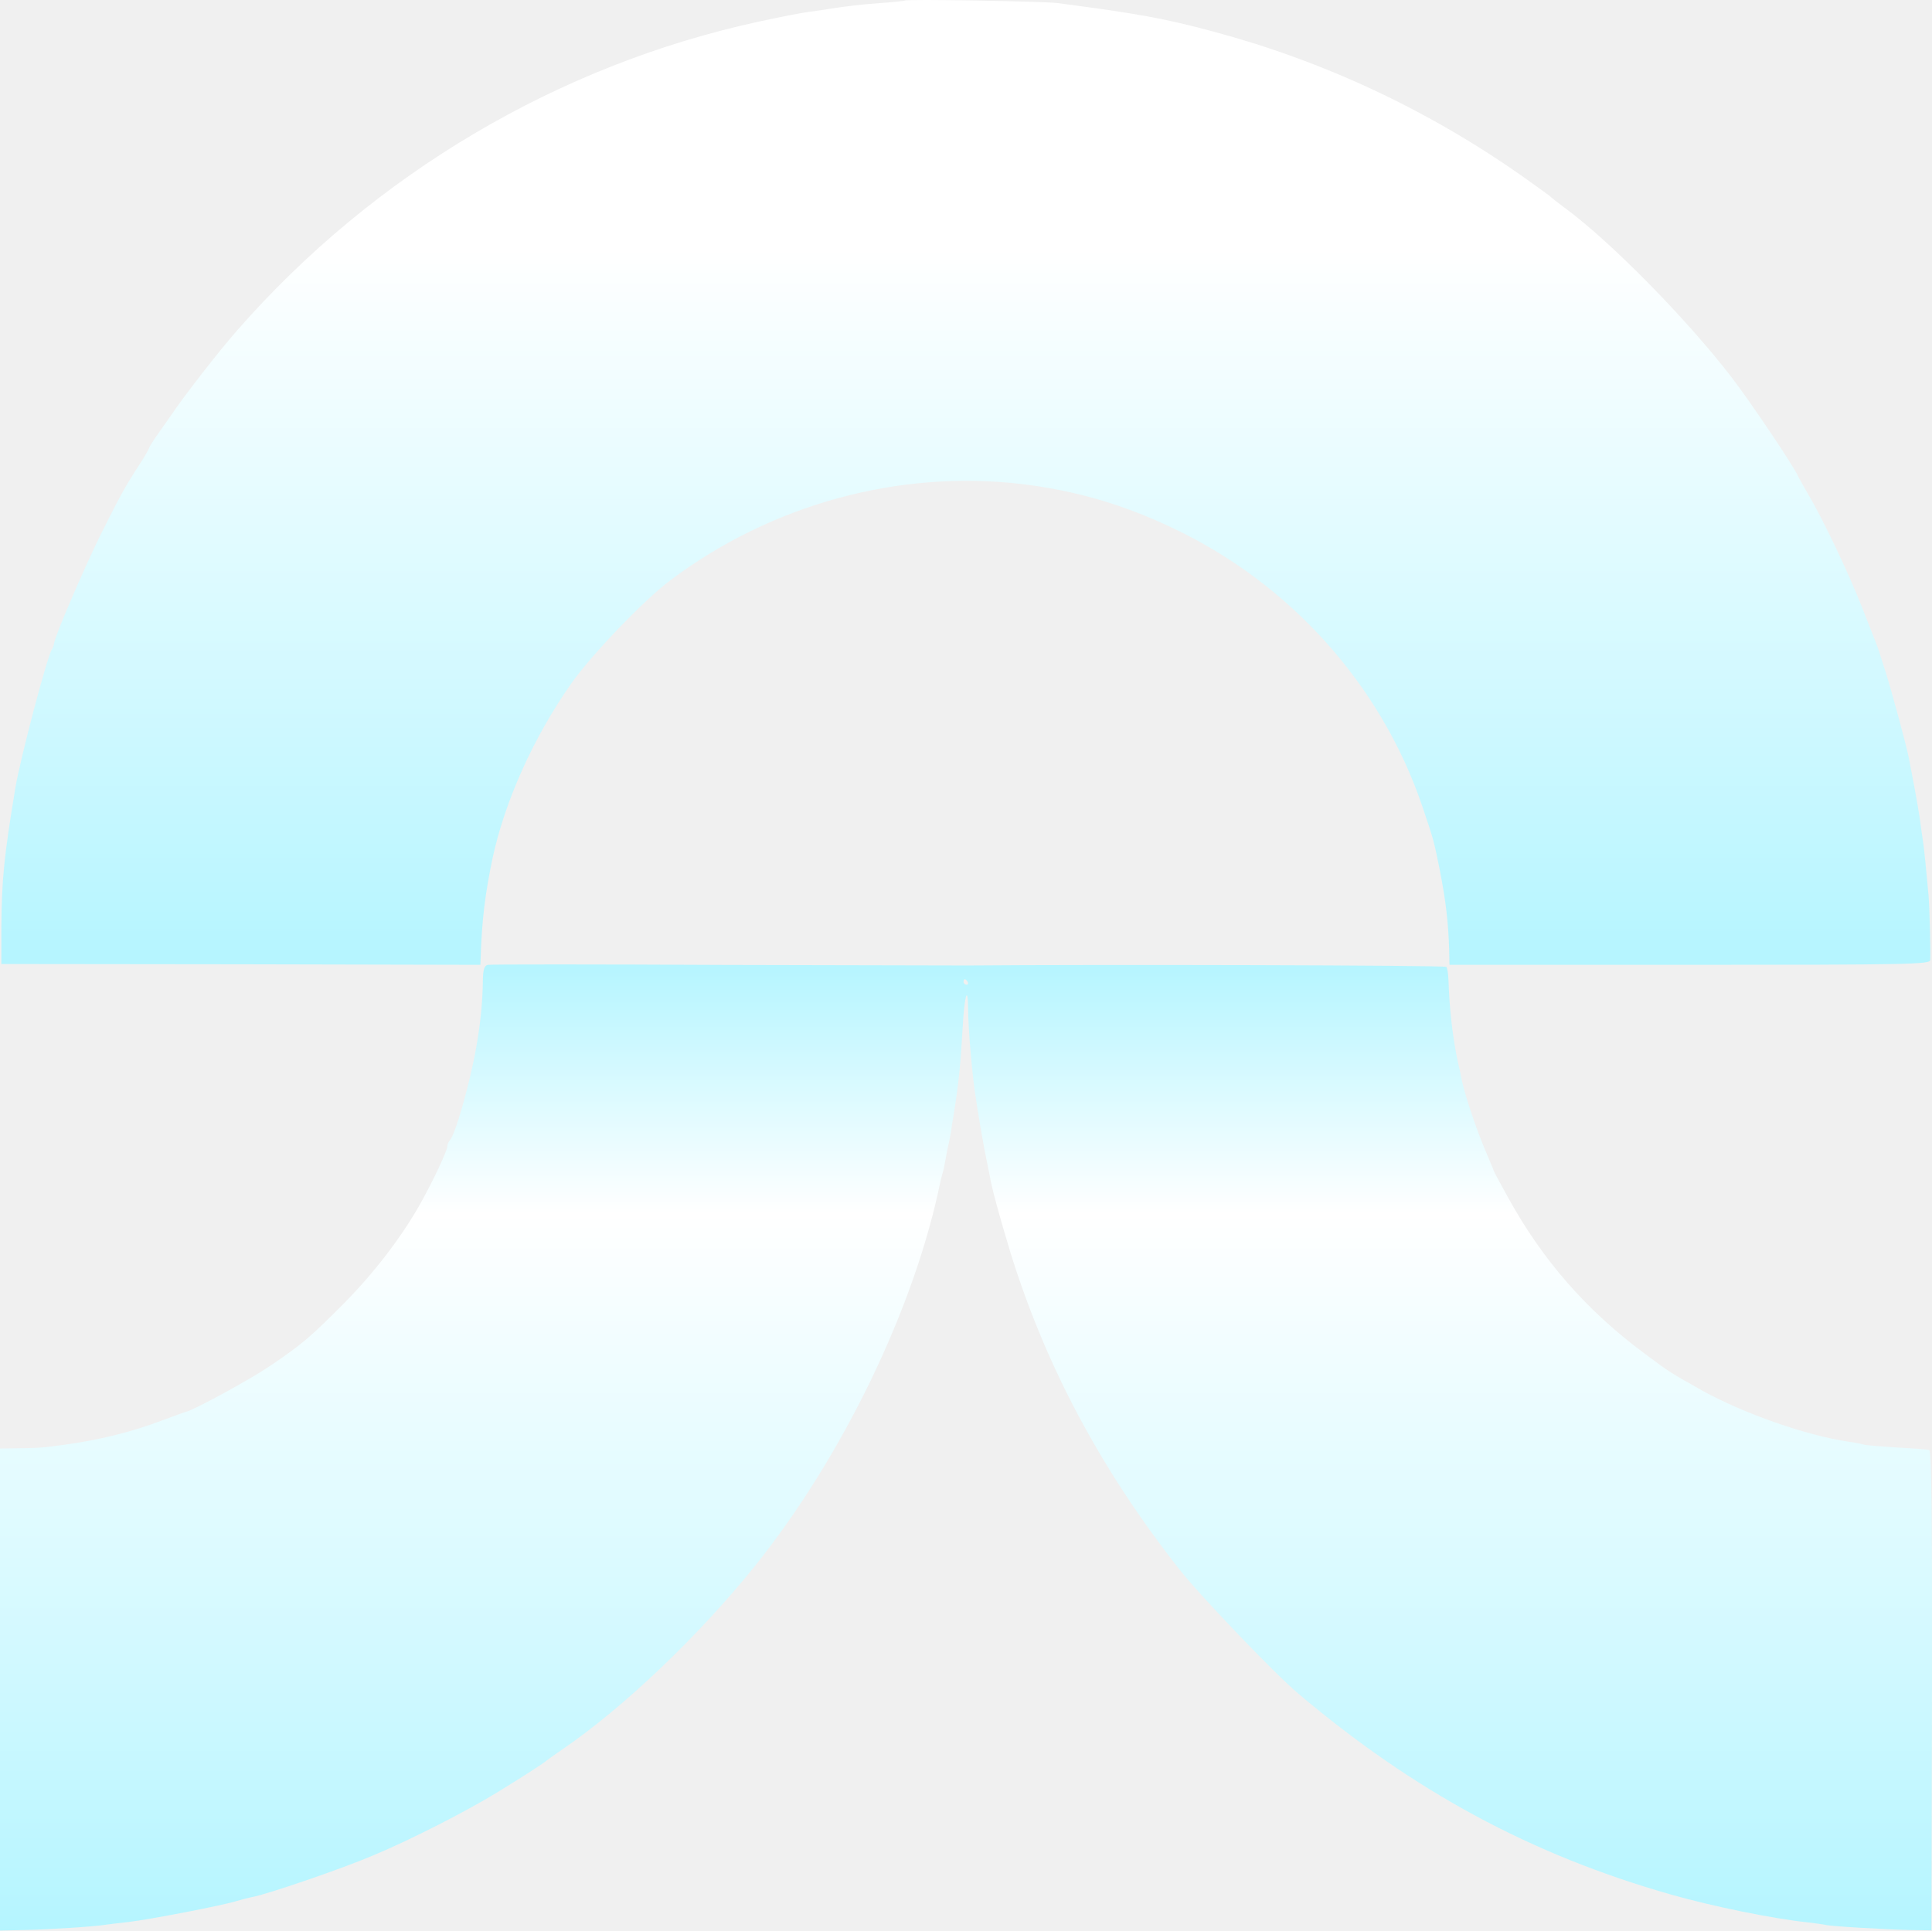
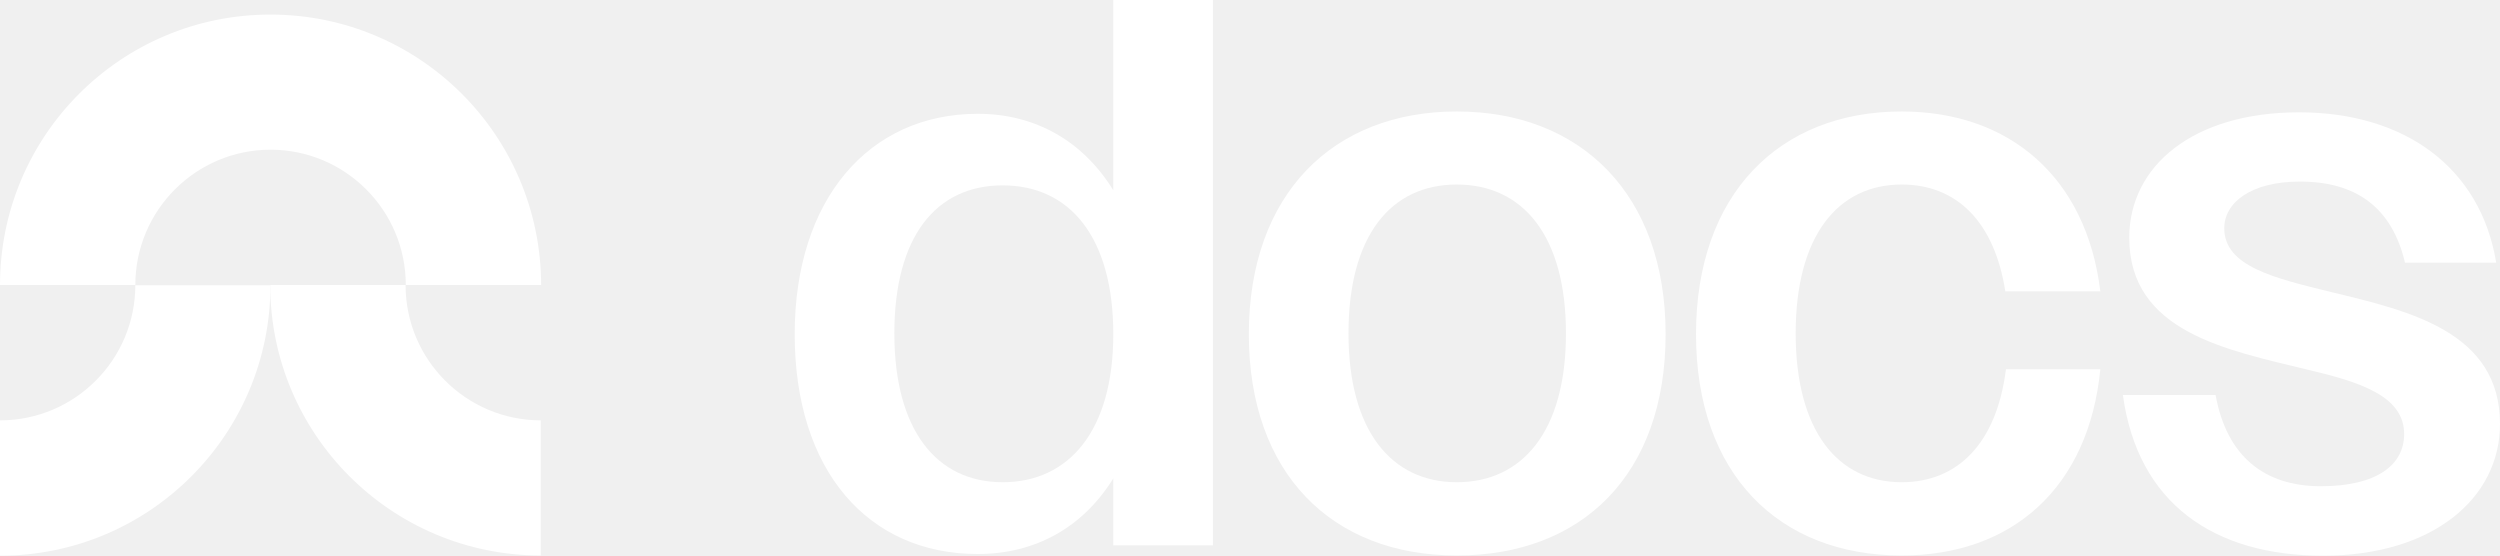
- <svg xmlns="http://www.w3.org/2000/svg" xmlns:ns2="https://boxy-svg.com" xmlns:xlink="http://www.w3.org/1999/xlink" viewBox="-0.268 0.023 500.013 499.692" width="500.013" height="499.692">
+ <svg xmlns="http://www.w3.org/2000/svg" id="Layer_1" data-name="Layer 1" viewBox="0 0 118.41 26.31">
  <defs>
-     <linearGradient id="gradient-2-0" gradientUnits="userSpaceOnUse" x1="2489.436" y1="4509.7" x2="2489.436" y2="7007.023" xlink:href="#gradient-2" />
-     <linearGradient id="gradient-2" ns2:pinned="true">
-       <stop offset="0" style="stop-color: rgb(181, 245, 255);" />
-       <stop offset="0.742" style="stop-color: rgb(255, 255, 255);" />
-     </linearGradient>
-     <linearGradient id="gradient-2-1" gradientUnits="userSpaceOnUse" x1="2489.865" y1="2010.1" x2="2489.865" y2="4510.701" spreadMethod="repeat" xlink:href="#gradient-2" />
+     <style>
+       .cls-1 {
+         fill: #fff;
+       }
+     </style>
  </defs>
-   <g transform="matrix(0.1, 0, 0, -0.1, 0.751896, 700.7254)">
-     <path class="st0" d="M2332.1,7005.6c-0.7-0.7-29.3-4.3-62.9-6.4c-57.9-4.3-85-7.9-132.2-15c-11.4-2.1-35.7-5.7-53.6-7.9 c-17.9-2.1-75.7-13.6-128.6-25C1436,6839.2,958,6556.9,603.5,6151.7c-47.2-53.6-138.6-170.8-172.2-221.5 c-7.1-10-22.2-31.4-34.3-48.6c-11.4-16.4-21.4-32.2-21.4-34.3c0-2.1-10.7-20.7-23.6-40.7c-38.6-59.3-50.7-81.5-103.6-187.2 c-43.6-89.3-115-255.1-118.6-277.3c-0.7-5-2.9-12.1-5.7-15.7c-12.9-20.7-81.5-282.3-94.3-357.3C0.4,4791.9-6,4729.7-6.7,4604.7 v-92.9l620.2-0.7l619.5-1.4l0.7,15.7c2.9,97.9,11.4,167.2,30.7,259.4c31.4,147.2,105.8,313.7,204.4,453.8 c51.4,72.9,185.8,213.7,255.1,265.8c261.5,197.2,593.1,288,913.2,249.4c137.9-17.1,258.7-52.2,388-113.6 c303.7-143.6,538.8-405.9,645.3-718.9c30-88.6,30-88.6,45.7-166.5c16.4-84.3,22.2-137.9,24.3-207.9l0.7-37.2h621.7 c568.8,0,621.7,1.4,622.4,12.1c1.4,21.4-1.4,132.2-4.3,168.6c-5.7,63.6-11.4,120.8-14.3,139.3c-1.4,10-5,32.2-7.1,50 c-2.1,17.9-9.3,57.9-15,89.3c-6.4,31.4-12.1,65-14.3,75c-5.7,30.7-44.3,172.9-60.7,225.1c-9.3,27.9-16.4,51.4-17.1,53.6 c-2.1,7.1-12.9,34.3-44.3,114.3c-35,89.3-103.6,232.2-137.9,289.4c-11.4,20-24.3,42.2-27.9,50c-11.4,25.7-122.9,191.5-170.8,253.7 c-116.5,151.5-314.4,353-433.7,440.2c-15.7,11.4-32.9,25-37.9,30c-5.7,4.3-40,29.3-76.5,55c-243.7,170.1-510.2,294.4-796.7,370.9 c-122.2,32.9-192.9,45.7-400.2,72.9C2692.2,7003.5,2336.4,7009.9,2332.1,7005.6z" style="paint-order: fill; fill-rule: evenodd; fill: url(#gradient-2-0);" />
-     <path style="paint-order: fill; fill-rule: evenodd; fill: url(#gradient-2-1);" d="M1252.4,4509.6 c-9.3-2.1-12.1-10.7-12.9-39.3c-0.7-55.7-5.7-109.3-17.1-173.6c-15.7-90.8-54.3-227.2-68.6-241.5c-3.6-4.3-6.4-10.7-6.4-15.7 c0-10.7-36.4-88.6-69.3-147.2c-47.9-85.7-118.6-177.9-195.1-255.8c-87.9-88.6-110.8-108.6-194.4-165.1 c-52.9-35.7-195.8-113.6-217.2-118.6c-3.6-0.7-32.2-11.4-63.6-22.9c-79.3-30-160.8-50-250.1-62.2c-55-7.9-67.9-8.6-119.3-9.3 l-48.6-0.7v-623.8v-623.8l64.3,1.4c64.3,1.4,178.6,8.6,208.7,13.6c9.3,1.4,35.7,4.3,59.3,7.1c51.4,5.7,248,43.6,280.1,54.3 c12.1,3.6,31.4,8.6,42.2,10.7c37.9,7.1,230.8,72.9,310.8,107.2c96.5,40,244.4,115.8,324.4,165.1c66.5,40.7,120,75.7,125.1,80.7 c2.1,2.1,20,14.3,39.3,27.9c159.3,108.6,353,293.7,498.8,474.5c227.2,283,413.7,668.8,480.2,993.3c1.4,7.1,4.3,18.6,6.4,25 c2.1,6.4,5.7,23.6,7.9,37.2s5.7,30,7.1,35.7c1.4,5.7,4.3,20.7,6.4,32.2c1.4,12.1,5,34.3,7.9,50c12.9,82.9,17.1,126.5,22.9,227.2 c4.3,75,12.9,105.8,13.6,46.4c0-52.2,11.4-186.5,20.7-238c1.4-11.4,5-34.3,7.9-50c2.1-15.7,8.6-50.7,13.6-78.6 c5.7-27.2,11.4-57.9,13.6-67.9c5.7-35,27.2-112.2,55-203.7c91.5-293,233.7-558.8,435.2-815.3c55-70,245.1-268.7,307.3-321.6 c300.8-254.4,603.8-418,964.7-520.9c110-31.4,265.8-62.9,353.7-72.2c23.6-2.9,44.3-5.7,46.4-6.4c5.7-3.6,156.5-12.1,220.8-13.6 l54.3-0.7l1.4,620.2c0.7,468-1.4,621-7.1,623.1c-5,1.4-42.9,4.3-85,6.4c-42.2,2.9-80.7,5.7-85.7,7.9c-5,1.4-22.2,5-37.9,7.1 c-108.6,15.7-271.5,72.9-378.7,132.2c-82.2,46.4-82.2,45.7-150.1,96.5c-149.3,110.8-263,240.8-352.3,403 c-20.7,37.2-37.2,67.9-37.2,69.3s-7.9,19.3-16.4,40c-25,56.5-57.2,151.5-66.5,195.1c-1.4,7.9-5.7,28.6-10,46.4 c-12.9,59.3-22.2,138.6-24.3,211.5c-0.7,16.4-2.9,32.9-5.7,35c-3.6,4.3-908.2,6.4-1238.4,3.6c-15.7,0-298.7,0.7-629.5,1.4 C1534.6,4511.1,1258.8,4511.1,1252.4,4509.6z M2494.3,4465.3c2.1-3.6,0.7-7.1-2.9-7.1c-4.3,0-7.9,3.6-7.9,7.1 c0,4.3,1.4,7.1,2.9,7.1C2488.6,4472.5,2492.1,4469.6,2494.3,4465.3z" />
+   <g>
+     <path class="cls-1" d="M12.81,7.09c3.54,0,6.41,2.87,6.41,6.41h6.41C25.62,6.42,19.89.69,12.81.69S0,6.42,0,13.5h6.41c0-3.54,2.87-6.41,6.41-6.41Z" />
+     <path class="cls-1" d="M6.41,13.5C6.41,17.04,3.54,19.91,0,19.91v6.41c7.08,0,12.81-5.74,12.81-12.81h-6.41Z" />
+     <path class="cls-1" d="M25.62,19.91c-3.54,0-6.41-2.87-6.41-6.41h-6.41c0,7.08,5.74,12.81,12.81,12.81v-6.41Z" />
+   </g>
+   <g>
+     <path class="cls-1" d="M37.64,15.83c0-6.38,3.51-10.44,8.67-10.44,2.73,0,4.98,1.29,6.42,3.62V0h4.72v25.83h-4.72v-3.17c-1.44,2.32-3.69,3.58-6.42,3.58-5.2,0-8.67-3.95-8.67-10.41ZM52.73,15.83c0-4.61-2.07-7.05-5.24-7.05s-5.13,2.44-5.13,7.01,1.99,7.05,5.13,7.05,5.24-2.44,5.24-7.01Z" />
+     <path class="cls-1" d="M59.15,15.83c0-6.64,3.99-10.55,9.85-10.55s9.89,3.91,9.89,10.55-3.95,10.48-9.89,10.48-9.85-3.91-9.85-10.48ZM74.17,15.79c0-4.61-2.03-7.05-5.17-7.05s-5.13,2.44-5.13,7.05,2.03,7.05,5.13,7.05,5.17-2.4,5.17-7.05Z" />
+     <path class="cls-1" d="M80.33,15.83c0-6.64,3.95-10.55,9.74-10.55,5.09,0,8.75,3.1,9.41,8.52h-4.5c-.52-3.32-2.32-5.06-4.91-5.06-3.03,0-5.02,2.44-5.02,7.05s1.99,7.05,5.02,7.05c2.66,0,4.5-1.85,4.94-5.35h4.47c-.55,5.61-4.17,8.82-9.41,8.82-5.83,0-9.74-3.87-9.74-10.48Z" />
+     <path class="cls-1" d="M100.55,18.71h4.39c.52,2.88,2.29,4.32,4.98,4.32s3.95-1.03,3.95-2.47c0-1.81-2.1-2.47-4.61-3.06-3.76-.92-8.41-1.77-8.41-6.24,0-3.4,3.03-5.94,8.04-5.94s8.6,2.62,9.34,7.12h-4.32c-.63-2.66-2.36-3.84-4.98-3.84-2.32,0-3.58,1-3.58,2.21,0,1.81,2.36,2.36,5.09,3.03,3.69.89,7.97,1.88,7.97,6.24,0,3.51-3.17,6.24-8.38,6.24s-8.78-2.51-9.48-7.6Z" />
  </g>
</svg>
